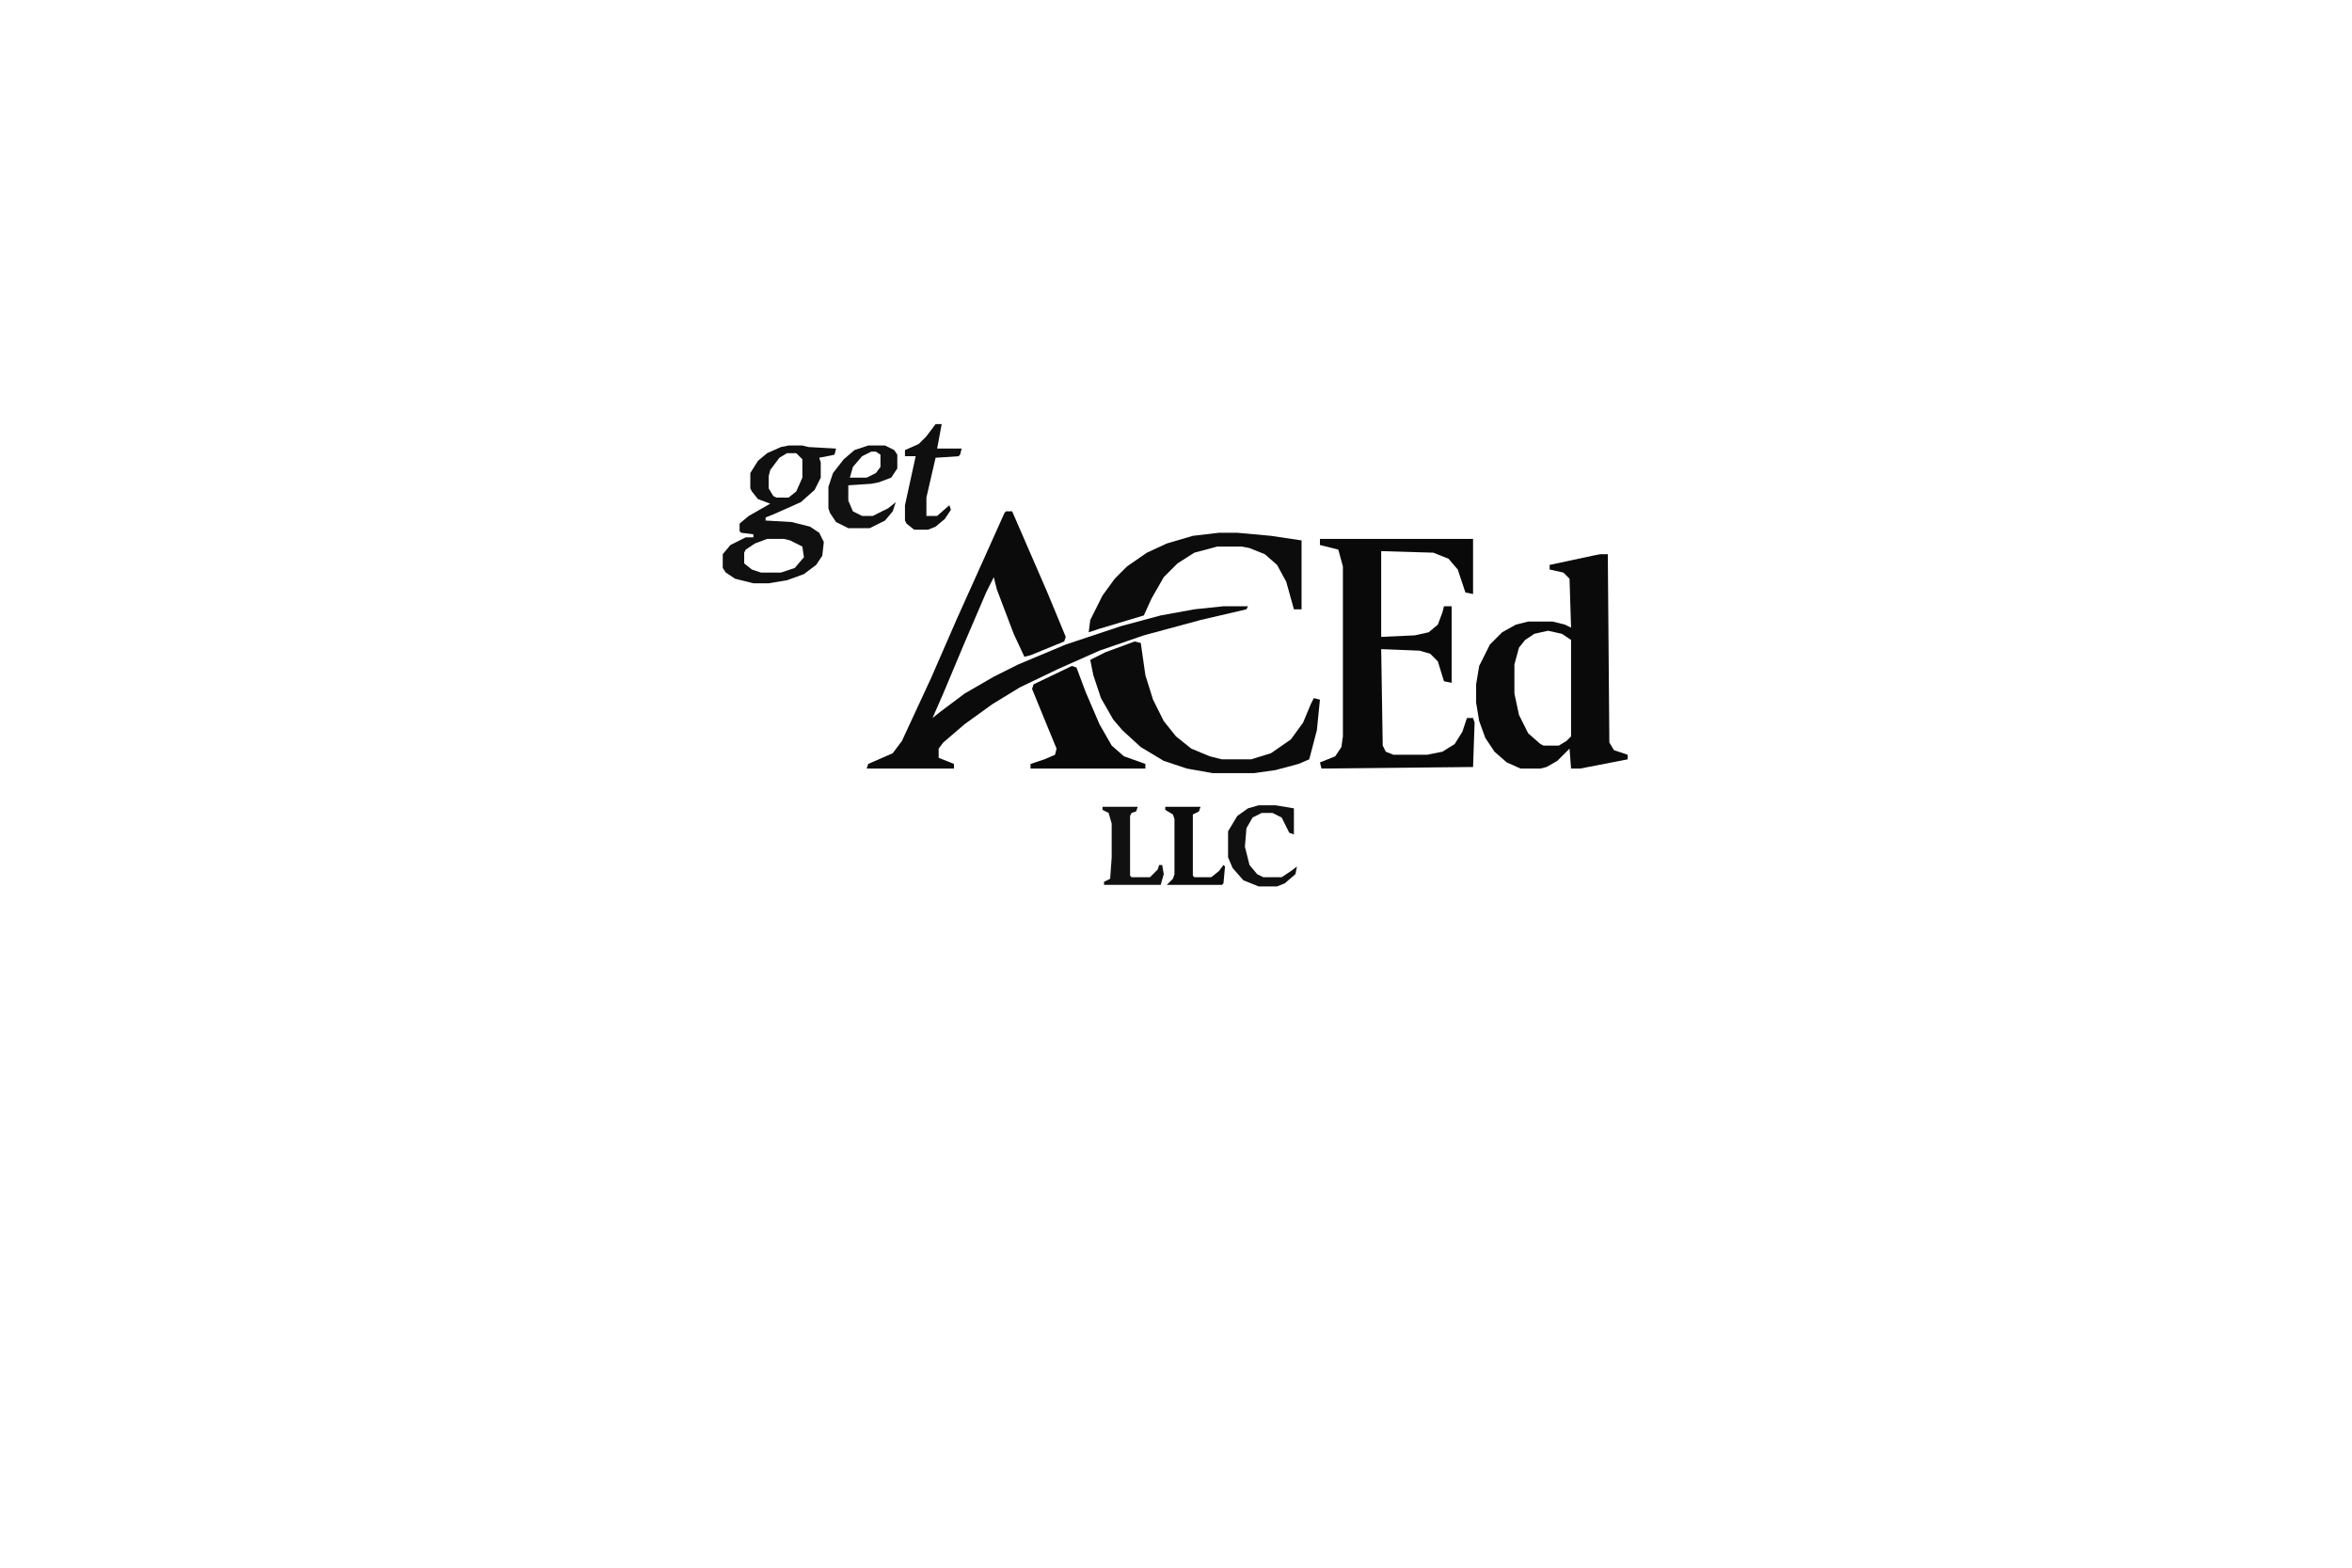
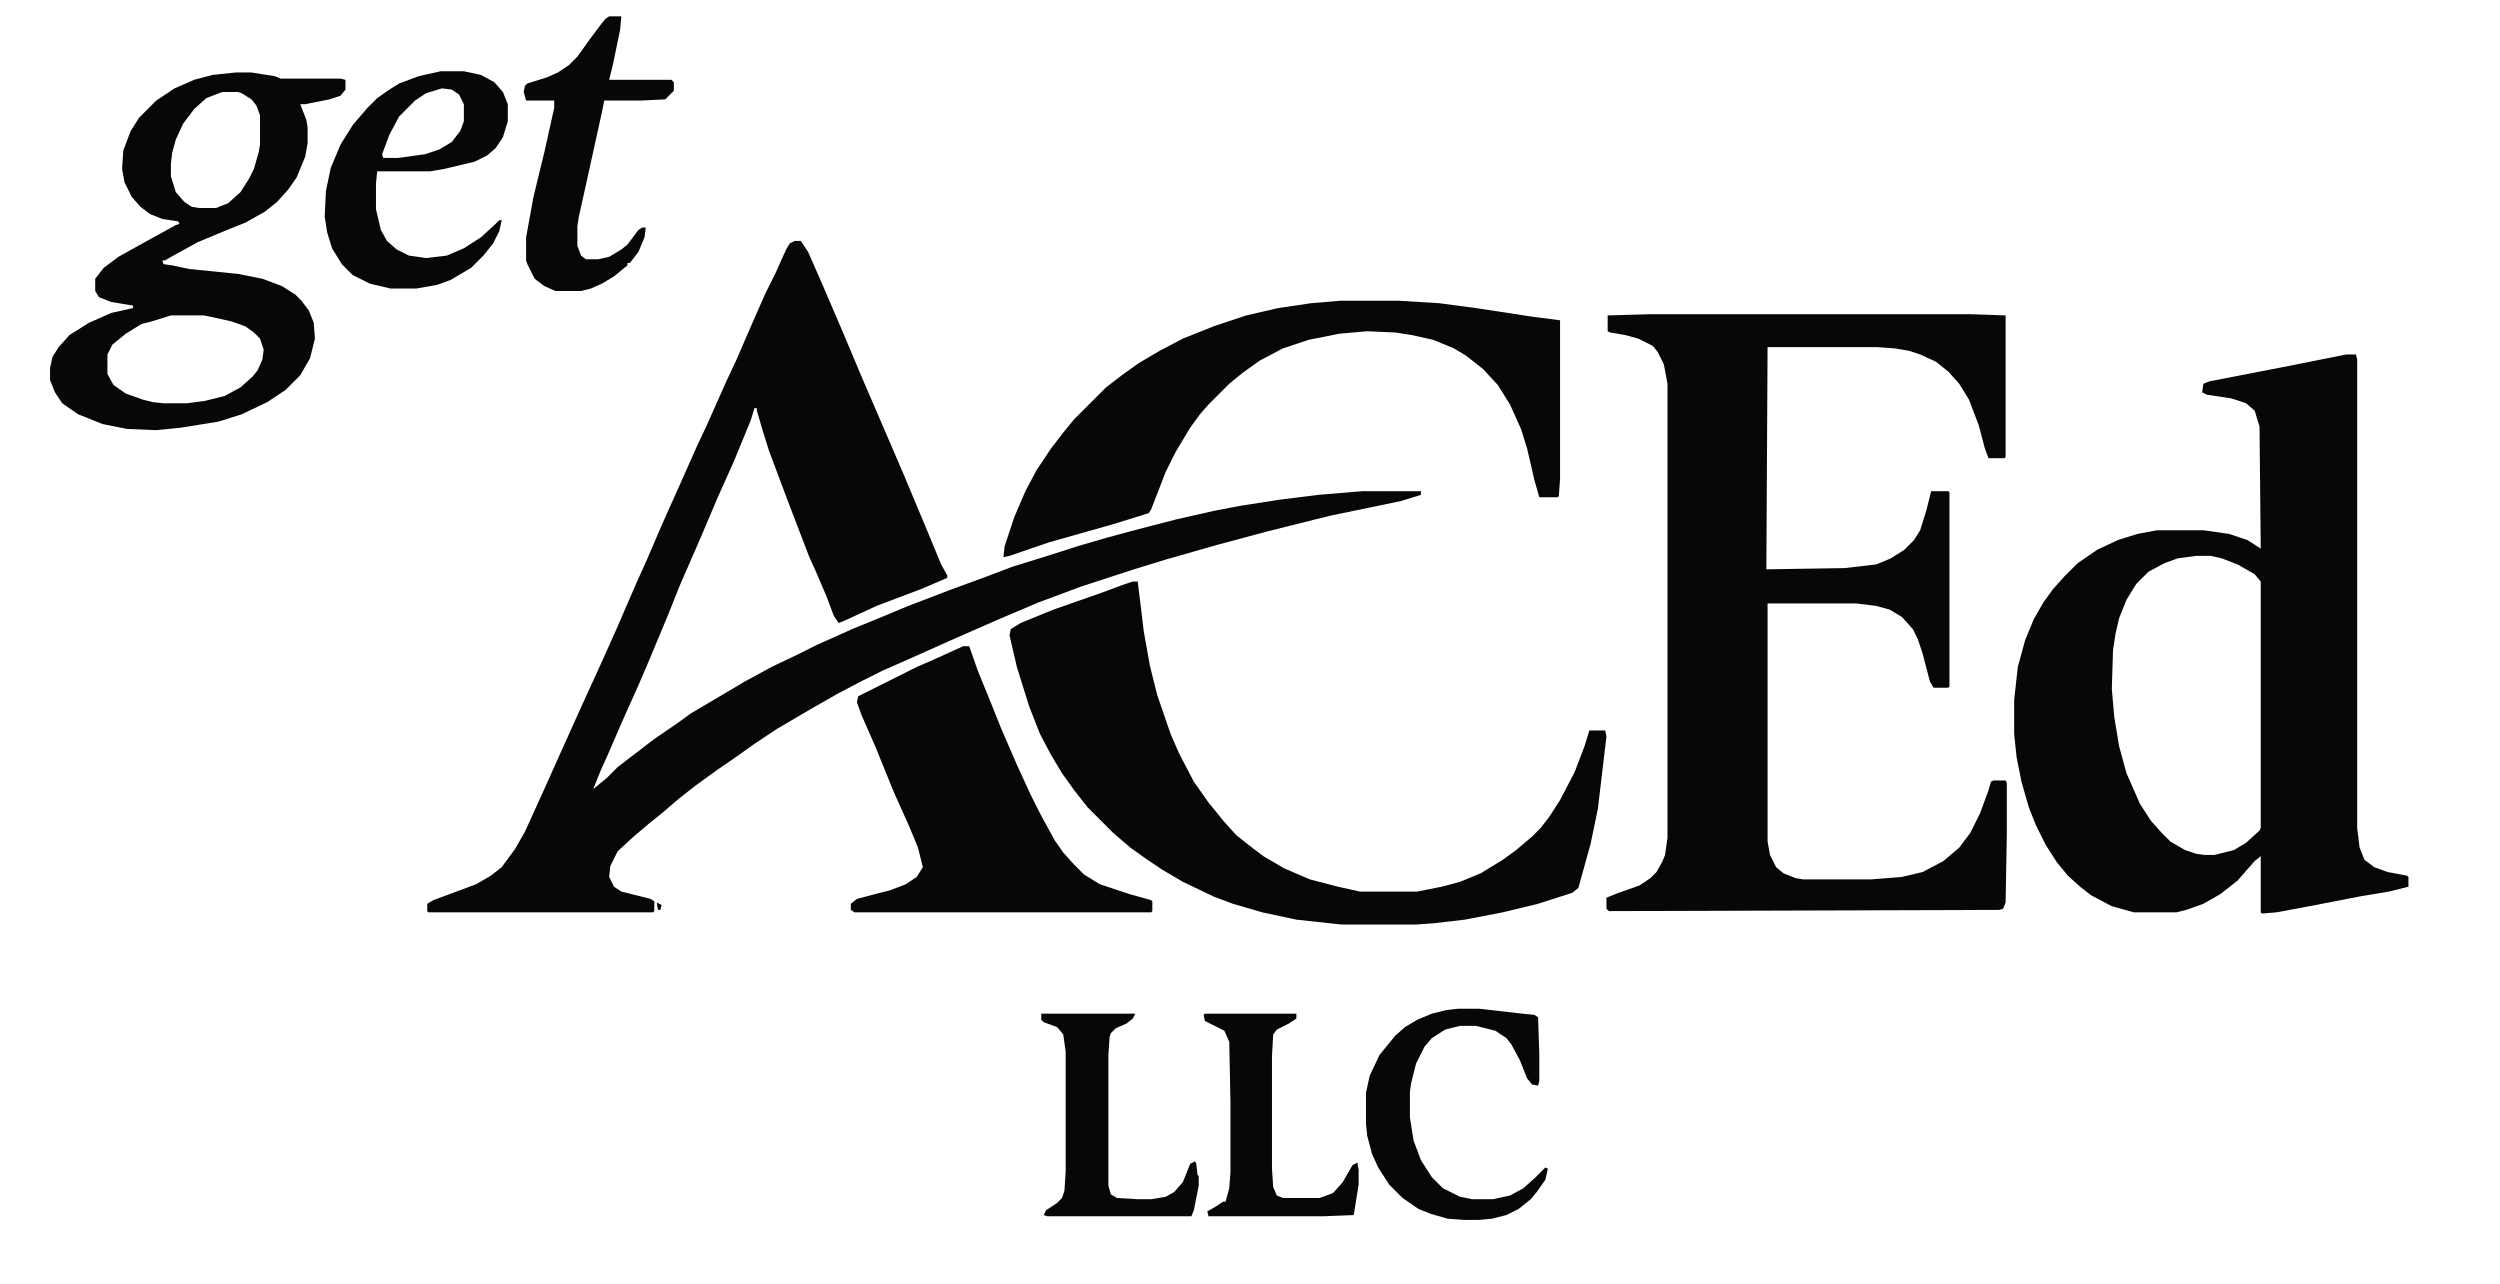
- <svg xmlns="http://www.w3.org/2000/svg" version="1.1" viewBox="0 0 1536 1024" width="1536" height="1024">
-   <path transform="translate(657,334)" d="m0 0h4l23 53 12 29-1 3-22 9-4 1-7-15-11-29-2-8-5 10-15 35-13 31-7 16 5-4 16-12 19-11 16-8 31-13 36-12 26-7 22-4 19-2h16l-1 2-30 7-37 10-29 10-27 12-25 12-18 11-18 13-14 12-3 4v6l10 4v3h-57l1-3 16-7 6-8 19-41 17-39 18-40 13-29z" fill="#0B0B0B" />
-   <path transform="translate(1045,362)" d="m0 0h5l1 123 3 5 9 3v3l-31 6h-6l-1-13-8 8-7 4-4 1h-13l-9-4-8-7-6-9-4-11-2-12v-12l2-12 7-14 8-8 9-5 8-2h16l8 2 4 2-1-32-4-4-9-2v-3l28-6zm-34 50-9 2-6 4-4 5-3 11v19l3 14 6 12 8 7 2 1h10l5-3 3-3v-63l-6-4z" fill="#0A0A0A" />
-   <path transform="translate(862,352)" d="m0 0h100v36l-5-1-5-15-6-7-10-4-34-1v56l22-1 9-2 6-5 3-8 1-4h5v50l-5-1-4-13-5-5-7-2-25-1 1 63 2 4 5 2h22l10-2 8-5 5-8 3-9h4l1 3-1 29-99 1-1-4 10-4 4-6 1-7v-111l-3-11-12-3z" fill="#090909" />
-   <path transform="translate(741,419)" d="m0 0 4 1 3 21 5 16 7 14 8 10 10 8 12 5 8 2h19l13-4 13-9 8-11 5-12 2-4 4 1-2 20-5 19-7 3-15 4-14 2h-27l-17-3-15-5-15-9-12-11-6-7-8-14-5-15-2-10 10-5z" fill="#0B0B0B" />
-   <path transform="translate(796,348)" d="m0 0h12l22 2 20 3v45h-5l-5-18-6-11-8-7-10-4-5-1h-16l-15 4-11 7-9 9-8 14-5 11-30 9-6 2 1-8 8-16 8-11 8-8 13-9 13-6 17-5z" fill="#0C0C0C" />
-   <path transform="translate(515,291)" d="m0 0h9l4 1 18 1-1 4-10 2 1 3v10l-4 8-9 8-18 8-5 2v2l17 1 12 3 6 4 3 6-1 9-4 6-8 6-11 4-12 2h-10l-12-3-6-4-2-3v-9l5-6 10-5h5v-2l-8-1-1-1v-5l6-5 14-8-8-3-4-5-1-2v-10l5-8 6-5 9-4zm-1 5-5 3-6 8-1 4v8l3 5 2 1h8l5-4 4-9v-12l-4-4zm-13 56-8 3-6 4-1 2v7l5 4 6 2h13l9-3 6-7-1-7-8-4-4-1z" fill="#101010" />
-   <path transform="translate(700,435)" d="m0 0 3 1 6 16 9 21 8 14 8 7 14 5v3h-75v-3l9-3 7-3 1-4-7-17-9-22 1-3z" fill="#090909" />
-   <path transform="translate(567,291)" d="m0 0h11l6 3 2 3v9l-4 6-8 3-5 1-15 1v10l3 7 6 3h7l10-5 5-4-2 6-5 6-10 5h-14l-8-4-4-6-1-3v-14l3-9 7-9 7-6zm2 4-6 3-6 7-2 7h11l6-3 3-4v-8l-3-2z" fill="#111" />
-   <path transform="translate(611,277)" d="m0 0h4l-3 16h16l-1 4-1 1-15 1-6 26v12h7l8-7 1 3-4 6-6 5-5 2h-9l-5-4-1-2v-10l7-32h-7v-4l9-4 5-5z" fill="#0F0F0F" />
-   <path transform="translate(822,526)" d="m0 0h11l12 2v17l-3-1-5-10-6-3h-7l-6 3-4 7-1 12 3 12 5 6 4 2h12l6-4 4-3-1 5-7 6-5 2h-12l-10-4-7-8-3-7v-17l6-10 7-5z" fill="#101010" />
-   <path transform="translate(720,527)" d="m0 0h23l-1 3-3 1-1 2v39l1 1h12l5-5 1-3h2l1 6-2 7h-37v-2l4-2 1-14v-22l-2-7-4-2z" fill="#111" />
-   <path transform="translate(761,527)" d="m0 0h23l-1 3-4 2v40l1 1h11l5-4 3-4 1 1-1 11-1 1h-36l4-4 1-3v-36l-1-3-5-3z" fill="#0C0C0C" />
-   <path transform="translate(624,500)" d="m0 0" fill="#FEFEFE" />
+ <svg xmlns="http://www.w3.org/2000/svg" version="1.1" viewBox="0 0 2048 1051" width="627" height="322">
+   <path transform="translate(651,197)" d="m0 0h5l6 9 11 25 18 42 16 38 22 51 12 28 18 43 12 29 5 9v2l-21 9-37 14-26 12-5 2-4-6-6-16-9-21-5-11-18-47-15-40-5-16-5-17v-2h-2l-3 10-14 34-13 29-14 33-17 39-10 25-15 36-9 21-13 29-13 30-5 11-6 15 11-9 9-9 13-10 17-13 19-13 11-8 44-26 22-12 21-10 16-8 29-13 22-9 24-10 34-13 30-11 21-8 29-9 25-8 24-7 26-7 31-8 31-7 21-4 32-5 32-4 36-3h48v3l-16 5-24 5-34 7-52 13-41 11-42 12-26 8-43 14-35 13-33 14-41 18-29 13-25 11-16 8-21 11-21 12-29 17-18 12-14 10-16 11-18 13-14 11-14 12-10 8-13 11-13 12-6 12-1 9 4 8 6 4 24 6 3 2v8l-1 1h-184l-1-1v-6l5-3 35-13 12-7 9-7 11-15 8-14 15-33 13-29 18-40 16-35 13-29 16-37 9-20 12-28 13-29 16-36 8-17 16-36 8-17 13-30 11-25 8-16 9-20 3-5z" fill="#080707" />
+   <path transform="translate(1353,257)" d="m0 0h261l29 1v116l-1 1h-13l-3-8-5-19-8-21-8-13-9-10-10-8-13-6-9-3-12-2-14-1h-90l-1 182 64-1 26-3 12-5 11-7 8-8 5-8 5-16 4-16h14l1 1v159l-1 1h-12l-3-5-6-23-4-12-4-8-9-10-10-6-11-3-16-2h-73v195l2 11 5 10 6 5 10 4 6 1h56l25-2 17-4 17-9 13-11 9-12 8-16 7-19 2-7 2-1h10l1 2v41l-1 57-2 5-3 1-320 1-2-2v-9l10-4 17-6 9-6 5-5 5-9 2-5 2-14v-372l-3-16-5-10-4-5-12-6-11-3-12-2-2-1v-13z" fill="#080707" />
+   <path transform="translate(1922,290)" d="m0 0h8l1 4v384l2 16 4 10 8 6 11 4 16 3 1 1v8l-16 4-24 4-36 7-32 6-12 1-1-1v-46l-5 4-14 16-14 11-14 8-14 5-8 2h-35l-18-5-17-9-9-7-10-9-9-11-9-14-8-16-6-15-6-21-4-20-2-19v-28l3-27 6-22 7-17 8-14 8-11 9-10 11-11 16-11 17-8 16-5 16-3h38l21 3 15 5 11 7-1-100-4-13-7-6-12-4-20-3-4-2 1-7 5-2 67-13zm-123 165-15 2-11 4-13 7-10 10-8 13-6 15-3 13-2 13-1 32 2 23 4 24 6 22 11 25 9 14 9 10 7 7 12 7 9 3 7 1h8l16-4 10-6 11-10 1-2v-202l-5-6-14-8-13-5-9-2z" fill="#080707" />
+   <path transform="translate(928,476)" d="m0 0h4l2 16 3 25 5 28 6 24 11 32 7 16 12 23 12 17 13 16 10 11 14 11 8 6 17 10 21 9 23 6 18 4h47l20-4 15-4 17-7 18-11 11-8 13-11 7-7 7-9 9-14 12-23 8-21 4-13h13l1 5-7 59-6 29-10 36-5 4-28 9-29 7-31 6-26 3-14 1h-61l-37-4-28-6-24-7-16-6-25-12-17-10-12-8-14-10-14-12-21-21-11-14-10-14-9-15-9-17-9-23-10-32-6-26 1-5 8-5 27-11 40-14 16-6z" fill="#080707" />
+   <path transform="translate(1098,246)" d="m0 0h48l33 2 30 4 46 7 23 3v130l-1 14-1 1h-15l-4-14-6-26-5-16-9-20-10-16-12-13-14-11-10-6-17-7-18-4-13-2-23-1-23 2-25 5-21 7-19 10-14 10-11 9-17 17-7 8-8 11-12 20-8 16-12 31-2 3-29 9-53 15-32 11-5 1 1-9 8-24 9-21 9-17 12-18 10-13 9-11 26-26 13-10 14-10 17-10 19-10 25-10 27-9 26-6 27-4z" fill="#080707" />
+   <path transform="translate(193,59)" d="m0 0h13l19 3 5 2h49l4 1v8l-4 5-9 3-20 4h-4l5 13 1 6v13l-2 11-7 17-7 10-9 10-10 8-16 9-15 6-24 10-20 11-7 4h-2l1 3 7 1 14 3 40 4 20 4 16 6 11 7 5 5 6 8 4 10 1 13-4 16-8 14-12 12-15 10-21 10-19 6-31 5-20 2-24-1-20-4-20-8-13-9-6-9-4-10v-10l2-9 5-8 9-10 16-10 18-8 18-4v-2l-18-3-10-4-3-5v-10l7-9 12-9 27-15 20-11 3-1-1-2-13-2-10-4-8-6-7-8-6-12-2-11 1-15 6-16 7-11 14-14 15-10 16-7 15-4zm-11 16-13 5-10 9-9 12-6 13-3 11-1 9v10l4 13 7 8 6 4 6 1h14l10-4 10-9 7-11 4-8 4-14 1-6v-24l-3-8-4-5-8-5-3-1zm-42 183-16 5-8 2-13 8-11 9-4 8v16l5 9 10 7 14 5 8 2 9 1h19l15-2 16-4 13-7 10-9 4-5 4-9 1-8-3-9-5-5-7-5-11-4-18-4-5-1z" fill="#080707" />
+   <path transform="translate(789,529)" d="m0 0h5l7 20 11 27 8 20 13 30 11 24 8 16 12 22 7 10 9 10 8 8 13 8 24 8 18 5 1 1v8l-1 1h-243l-3-2v-5l5-4 15-4 12-3 13-5 9-6 5-8-4-16-7-17-13-29-15-37-11-25-4-11 1-5 48-24 16-7z" fill="#080707" />
+   <path transform="translate(361,58)" d="m0 0h19l14 3 11 6 7 8 4 10v14l-4 13-6 9-7 6-10 5-25 6-12 2h-43l-1 10v21l4 17 5 9 8 7 10 5 14 2 17-2 14-6 14-9 12-11 3-3h2l-2 9-5 10-8 10-10 10-17 10-11 4-17 3h-21l-17-4-14-7-9-9-8-13-4-13-2-13 1-21 4-19 8-19 10-16 12-14 8-8 10-7 8-5 16-6zm1 14-13 4-9 6-13 13-8 15-6 16 1 3h12l22-3 12-4 10-6 7-9 3-8v-14l-4-8-6-4z" fill="#080707" />
+   <path transform="translate(499,13)" d="m0 0h10l-1 11-6 29-3 12h51l2 2v7l-7 7-20 1h-30l-2 10-13 59-6 27-1 7v16l3 8 4 3h10l9-2 10-6 5-4 9-12 3-2h3l-1 8-5 12-7 9h-2v2l-11 9-10 6-9 4-8 2h-21l-9-4-8-6-6-12-1-3v-19l6-33 9-37 8-36v-6h-23l-2-7 1-5 2-2 16-5 9-4 9-6 7-7 10-14 9-12 4-5z" fill="#080707" />
+   <path transform="translate(1194,826)" d="m0 0h18l35 4 10 1 3 2 1 30v22l-1 4-5-1-4-5-6-15-7-13-4-5-9-6-16-4h-13l-12 3-11 7-6 7-7 14-4 16-1 7v21l3 19 6 16 9 14 9 9 14 7 10 2h17l14-3 11-6 10-9 8-8 2 1-2 9-7 10-5 6-10 8-10 5-12 3-11 1h-11l-14-1-14-4-10-4-13-9-11-11-9-14-5-11-4-15-1-10v-25l3-14 8-17 13-16 8-7 10-6 12-5 12-3z" fill="#080707" />
+   <path transform="translate(853,830)" d="m0 0h77l-2 4-5 4-9 4-4 4-1 3-1 15v107l2 7 5 3 17 1h11l12-2 7-4 7-8 6-15 4-2 1 2 1 9 1 1v8l-4 20-2 5h-118l-3-1 2-4 9-6 4-4 2-6 1-16v-98l-2-14-5-6-11-4-2-2z" fill="#080707" />
+   <path transform="translate(987,830)" d="m0 0h75v4l-6 4-10 5-3 4-1 18v92l1 15 3 7 5 2h30l11-4 8-9 8-14 4-2 1 6v12l-4 25-25 1h-94l-1-4 7-4 6-4h2l3-11 1-13v-57l-1-50-4-9-16-8-1-5z" fill="#080707" />
+   <path transform="translate(538,739)" d="m0 0 4 2-1 4h-2z" fill="#080707" />
</svg>
